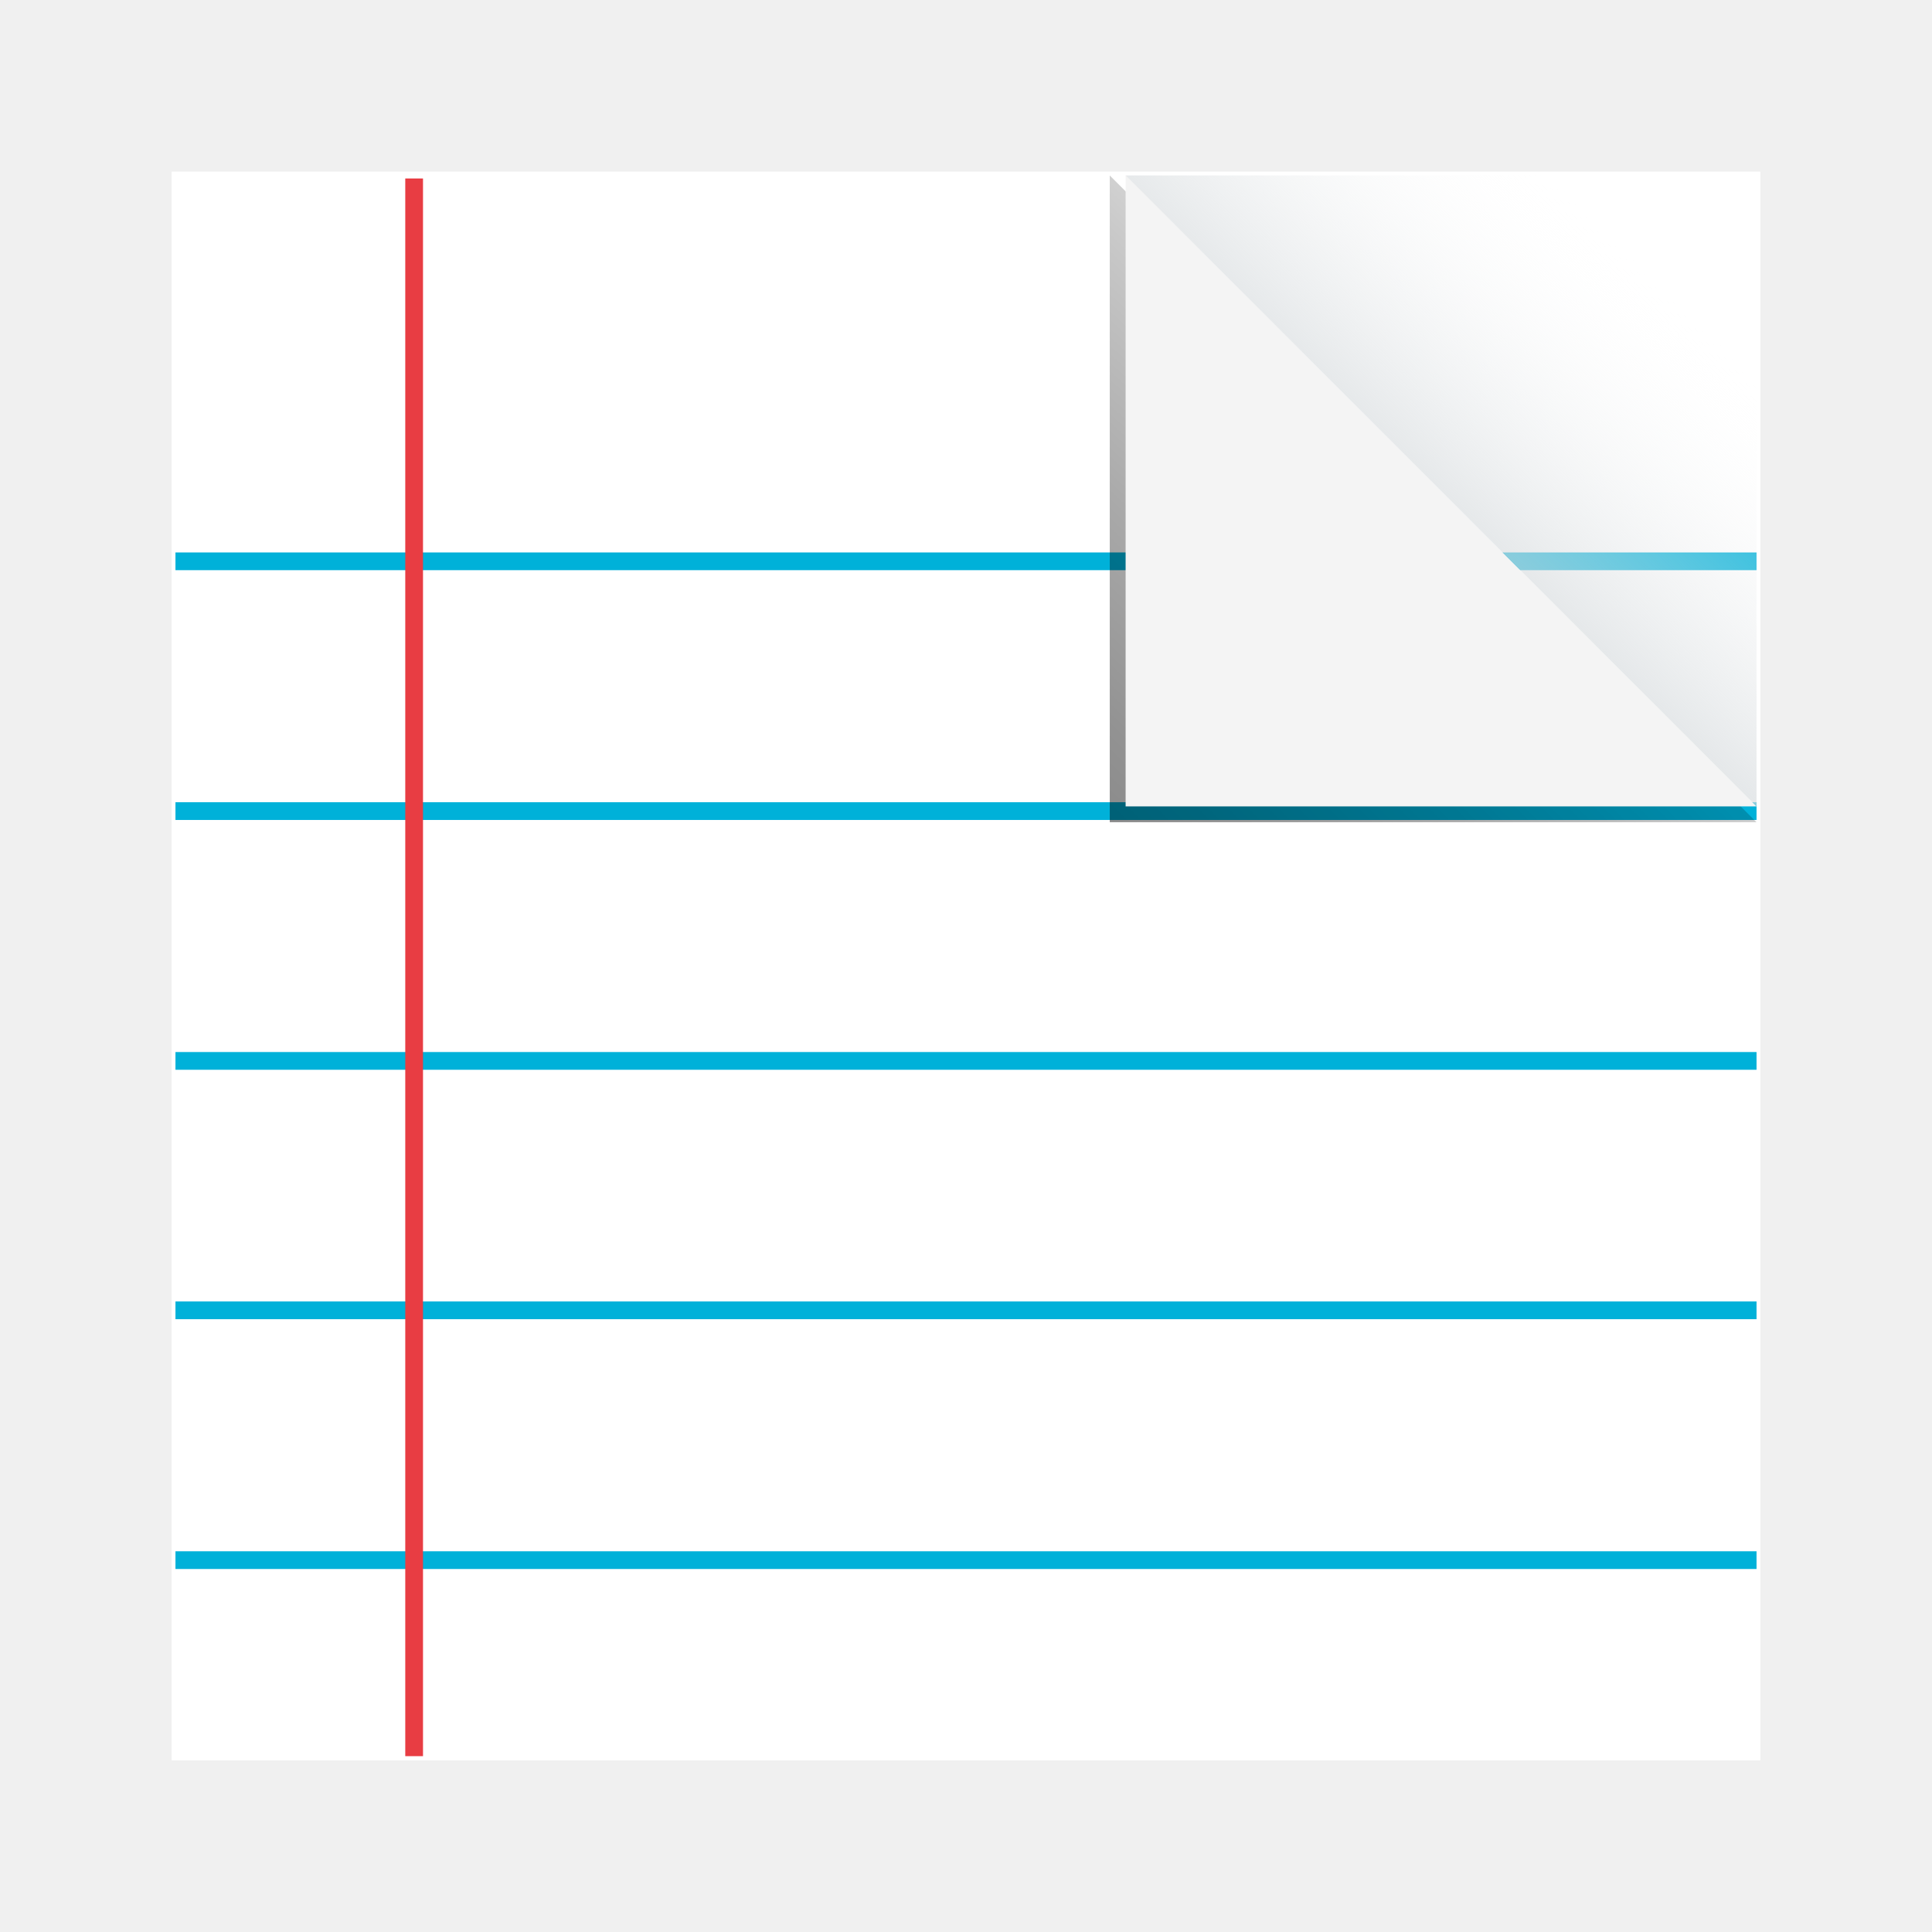
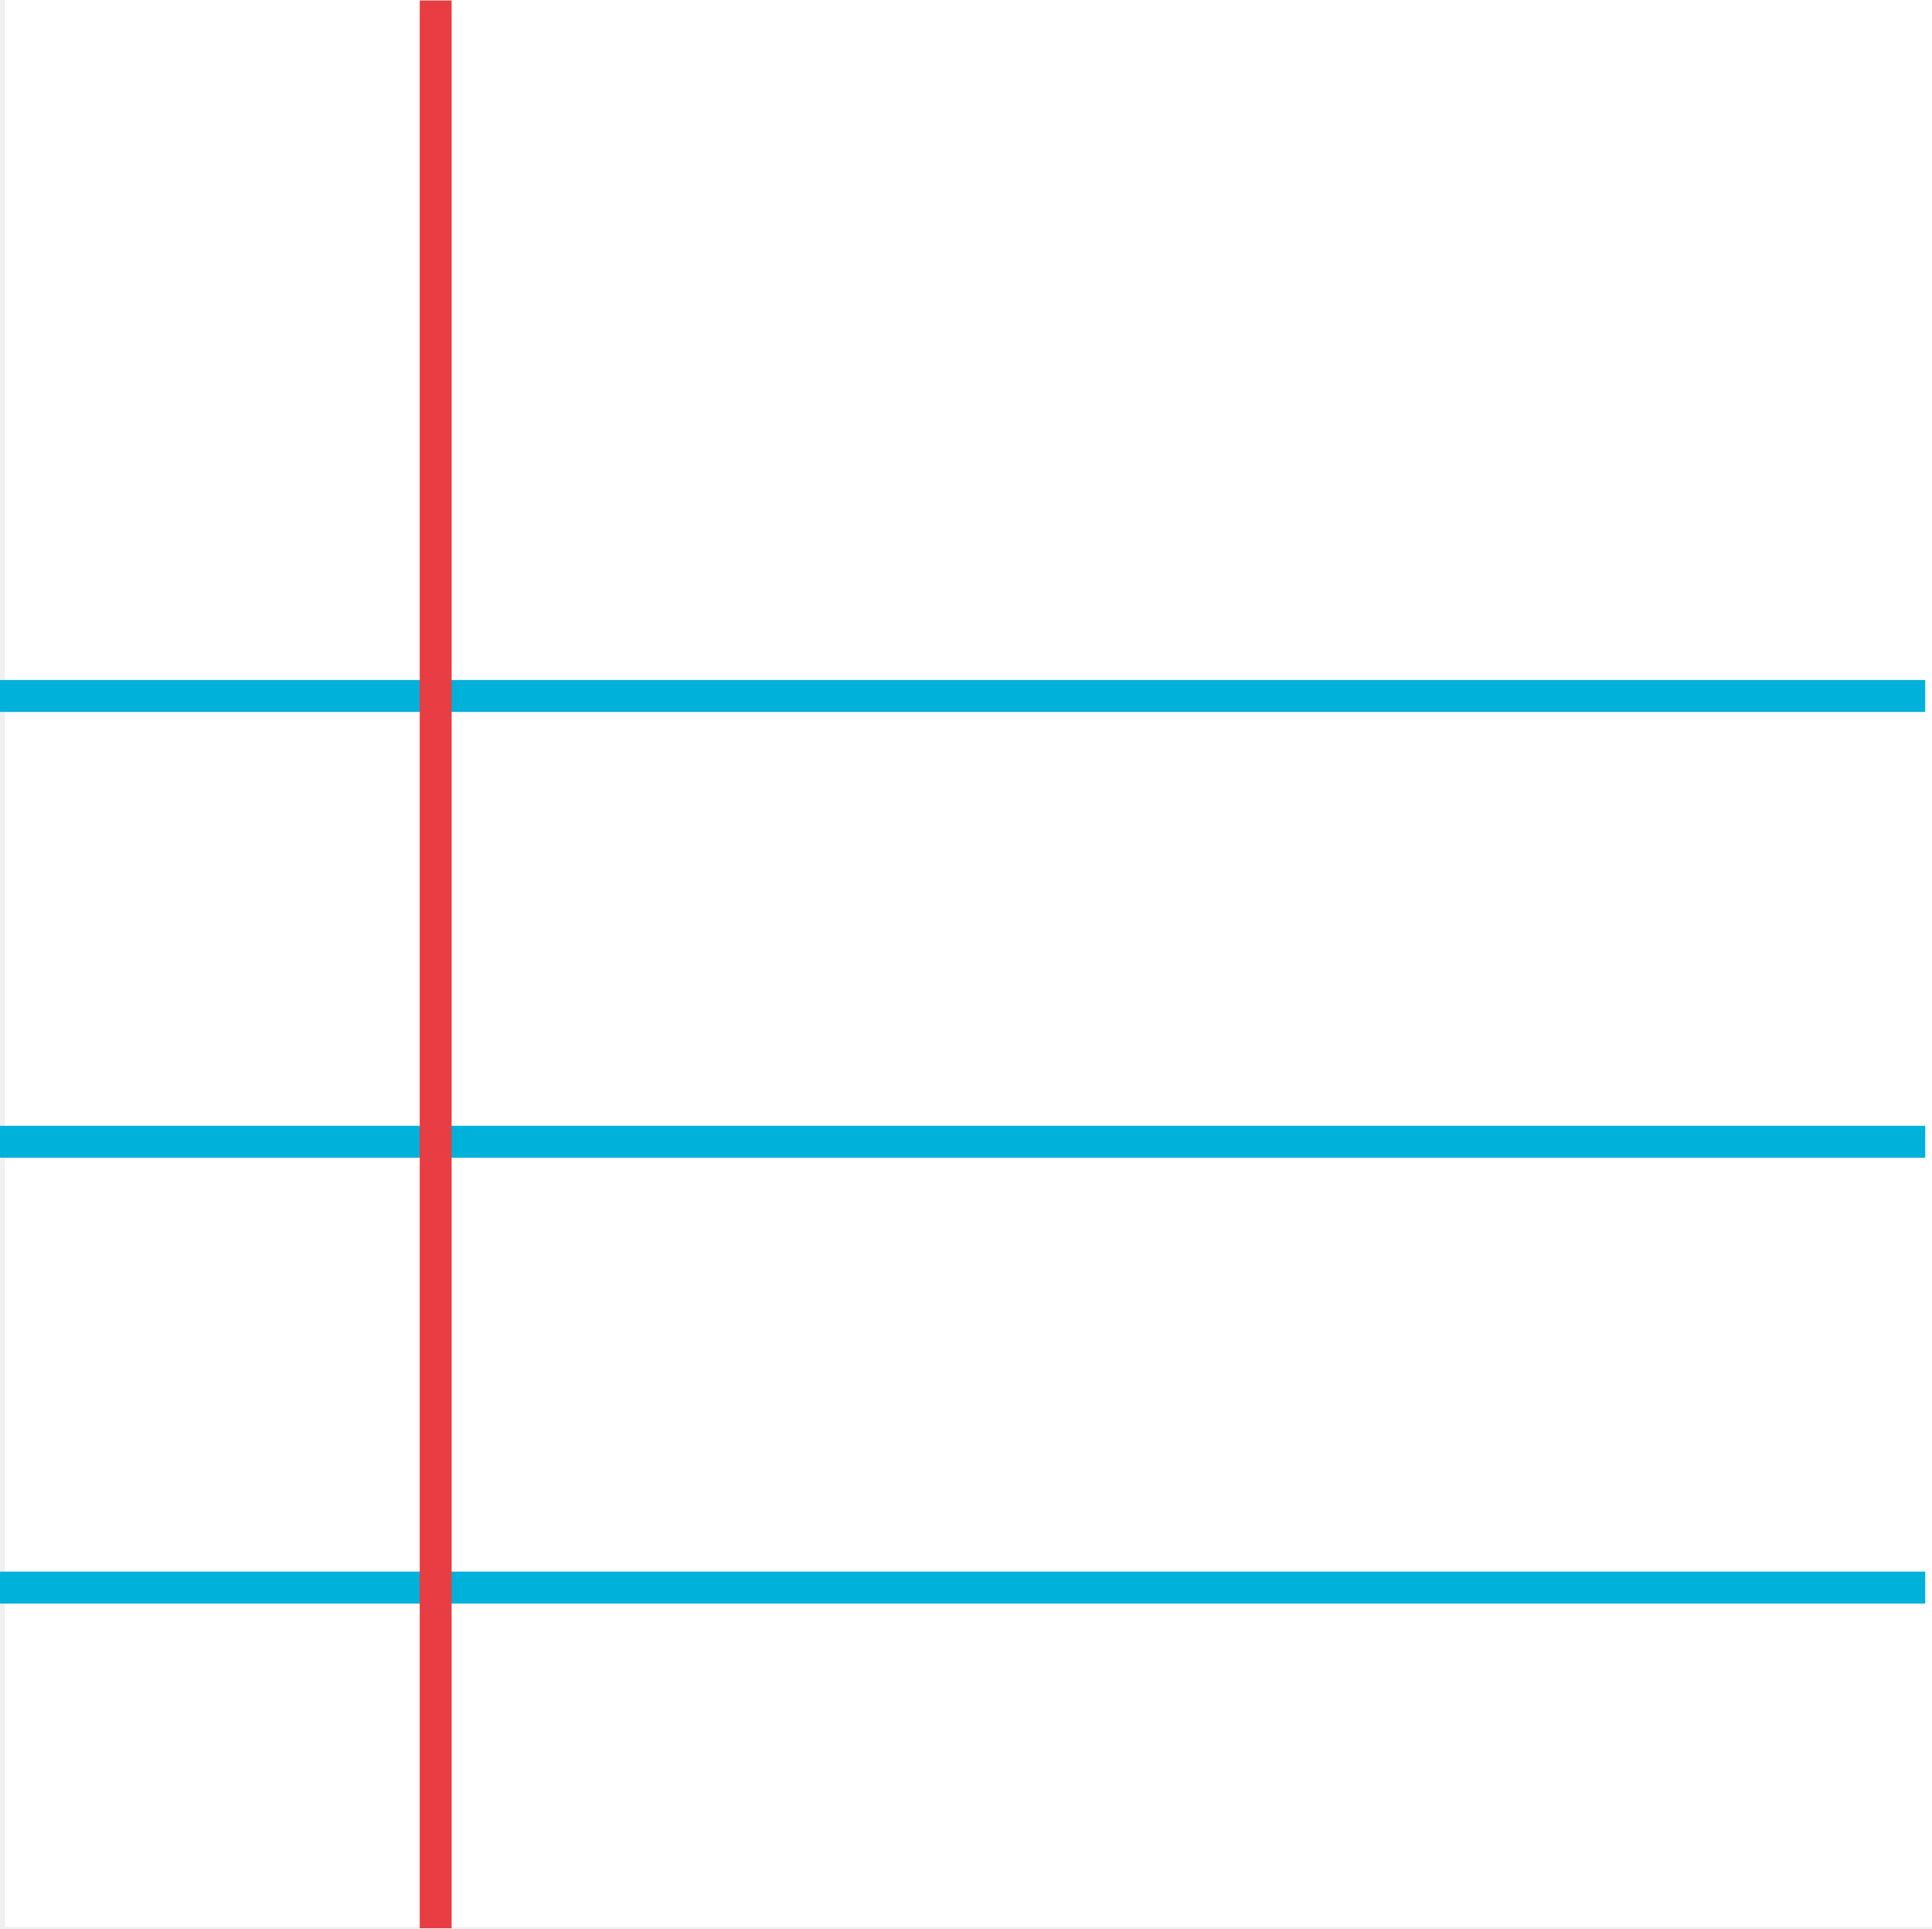
- <svg xmlns="http://www.w3.org/2000/svg" version="1.0" id="katman_2_00000174588993626989654210000013128949829947330196_" x="0px" y="0px" viewBox="0 0 512 512" style="enable-background:new 0 0 512 512;" xml:space="preserve">
-   <style type="text/css">
- 	.st0{fill:#FFFFFF;}
- 	.st1{fill:#00B1D9;}
- 	.st2{fill:#E83D43;}
- 	.st3{opacity:0.5;fill:url(#SVGID_1_);}
- 	.st4{fill:#F4F4F4;}
- 	.st5{fill:url(#SVGID_00000078041058270312264010000017961537878695268027_);}
- </style>
-   <rect x="45.5" y="45.5" class="st0" width="421" height="421" />
-   <rect x="46.5" y="146.4" class="st1" width="419" height="4.7" />
-   <rect x="46.5" y="212.6" class="st1" width="419" height="4.7" />
-   <rect x="46.5" y="278.8" class="st1" width="419" height="4.7" />
-   <rect x="46.5" y="344.9" class="st1" width="419" height="4.7" />
-   <rect x="46.5" y="411.1" class="st1" width="419" height="4.7" />
-   <rect x="107.4" y="47.3" class="st2" width="4.7" height="418.1" />
-   <linearGradient id="SVGID_1_" gradientUnits="userSpaceOnUse" x1="267.772" y1="264.384" x2="424.01" y2="425.148" gradientTransform="matrix(1 0 0 -1 0 511.8612)">
-     <stop offset="0" style="stop-color:#C1C8CC" />
-     <stop offset="0.1" style="stop-color:#000000;stop-opacity:0.96" />
-     <stop offset="0.26" style="stop-color:#000000;stop-opacity:0.85" />
-     <stop offset="0.45" style="stop-color:#000000;stop-opacity:0.67" />
-     <stop offset="0.68" style="stop-color:#000000;stop-opacity:0.42" />
-     <stop offset="0.92" style="stop-color:#000000;stop-opacity:0.11" />
-     <stop offset="1" style="stop-color:#FFFFFF;stop-opacity:0" />
-   </linearGradient>
-   <polygon class="st3" points="465.5,217.9 294.1,217.9 294.1,46.5 " />
-   <polygon class="st4" points="465.5,213.7 298.3,213.7 298.3,46.5 " />
-   <linearGradient id="SVGID_00000013907999353563913750000008118933038305023369_" gradientUnits="userSpaceOnUse" x1="349.874" y1="348.86" x2="438.029" y2="439.426" gradientTransform="matrix(1 0 0 -1 0 511.8612)">
-     <stop offset="0" style="stop-color:#C1C8CC" />
-     <stop offset="1" style="stop-color:#FFFFFF;stop-opacity:0" />
-   </linearGradient>
-   <polygon style="fill:url(#SVGID_00000013907999353563913750000008118933038305023369_);" points="298.3,46.5 465.5,46.5   465.5,213.7 " />
+ <svg xmlns="http://www.w3.org/2000/svg" id="katman_2" data-name="katman 2" viewBox="0 0 513.33 512.32">
+   <defs>
+     <style>
+       .cls-1 {
+         fill: #e83d43;
+       }
+ 
+       .cls-1, .cls-2, .cls-3 {
+         stroke-width: 0px;
+       }
+ 
+       .cls-2 {
+         fill: #00b1d9;
+       }
+ 
+       .cls-3 {
+         fill: #fff;
+       }
+     </style>
+   </defs>
+   <g id="katman_1" data-name="katman 1">
+     <g>
+       <rect class="cls-3" x="1.33" width="512" height="512" />
+       <rect class="cls-2" y="180.67" width="511.53" height="8.48" />
+       <rect class="cls-2" y="299.11" width="511.53" height="8.48" />
+       <rect class="cls-2" y="417.56" width="511.53" height="8.48" />
+       <rect class="cls-1" x="111.52" y=".13" width="8.48" height="512.18" />
+     </g>
+   </g>
</svg>
